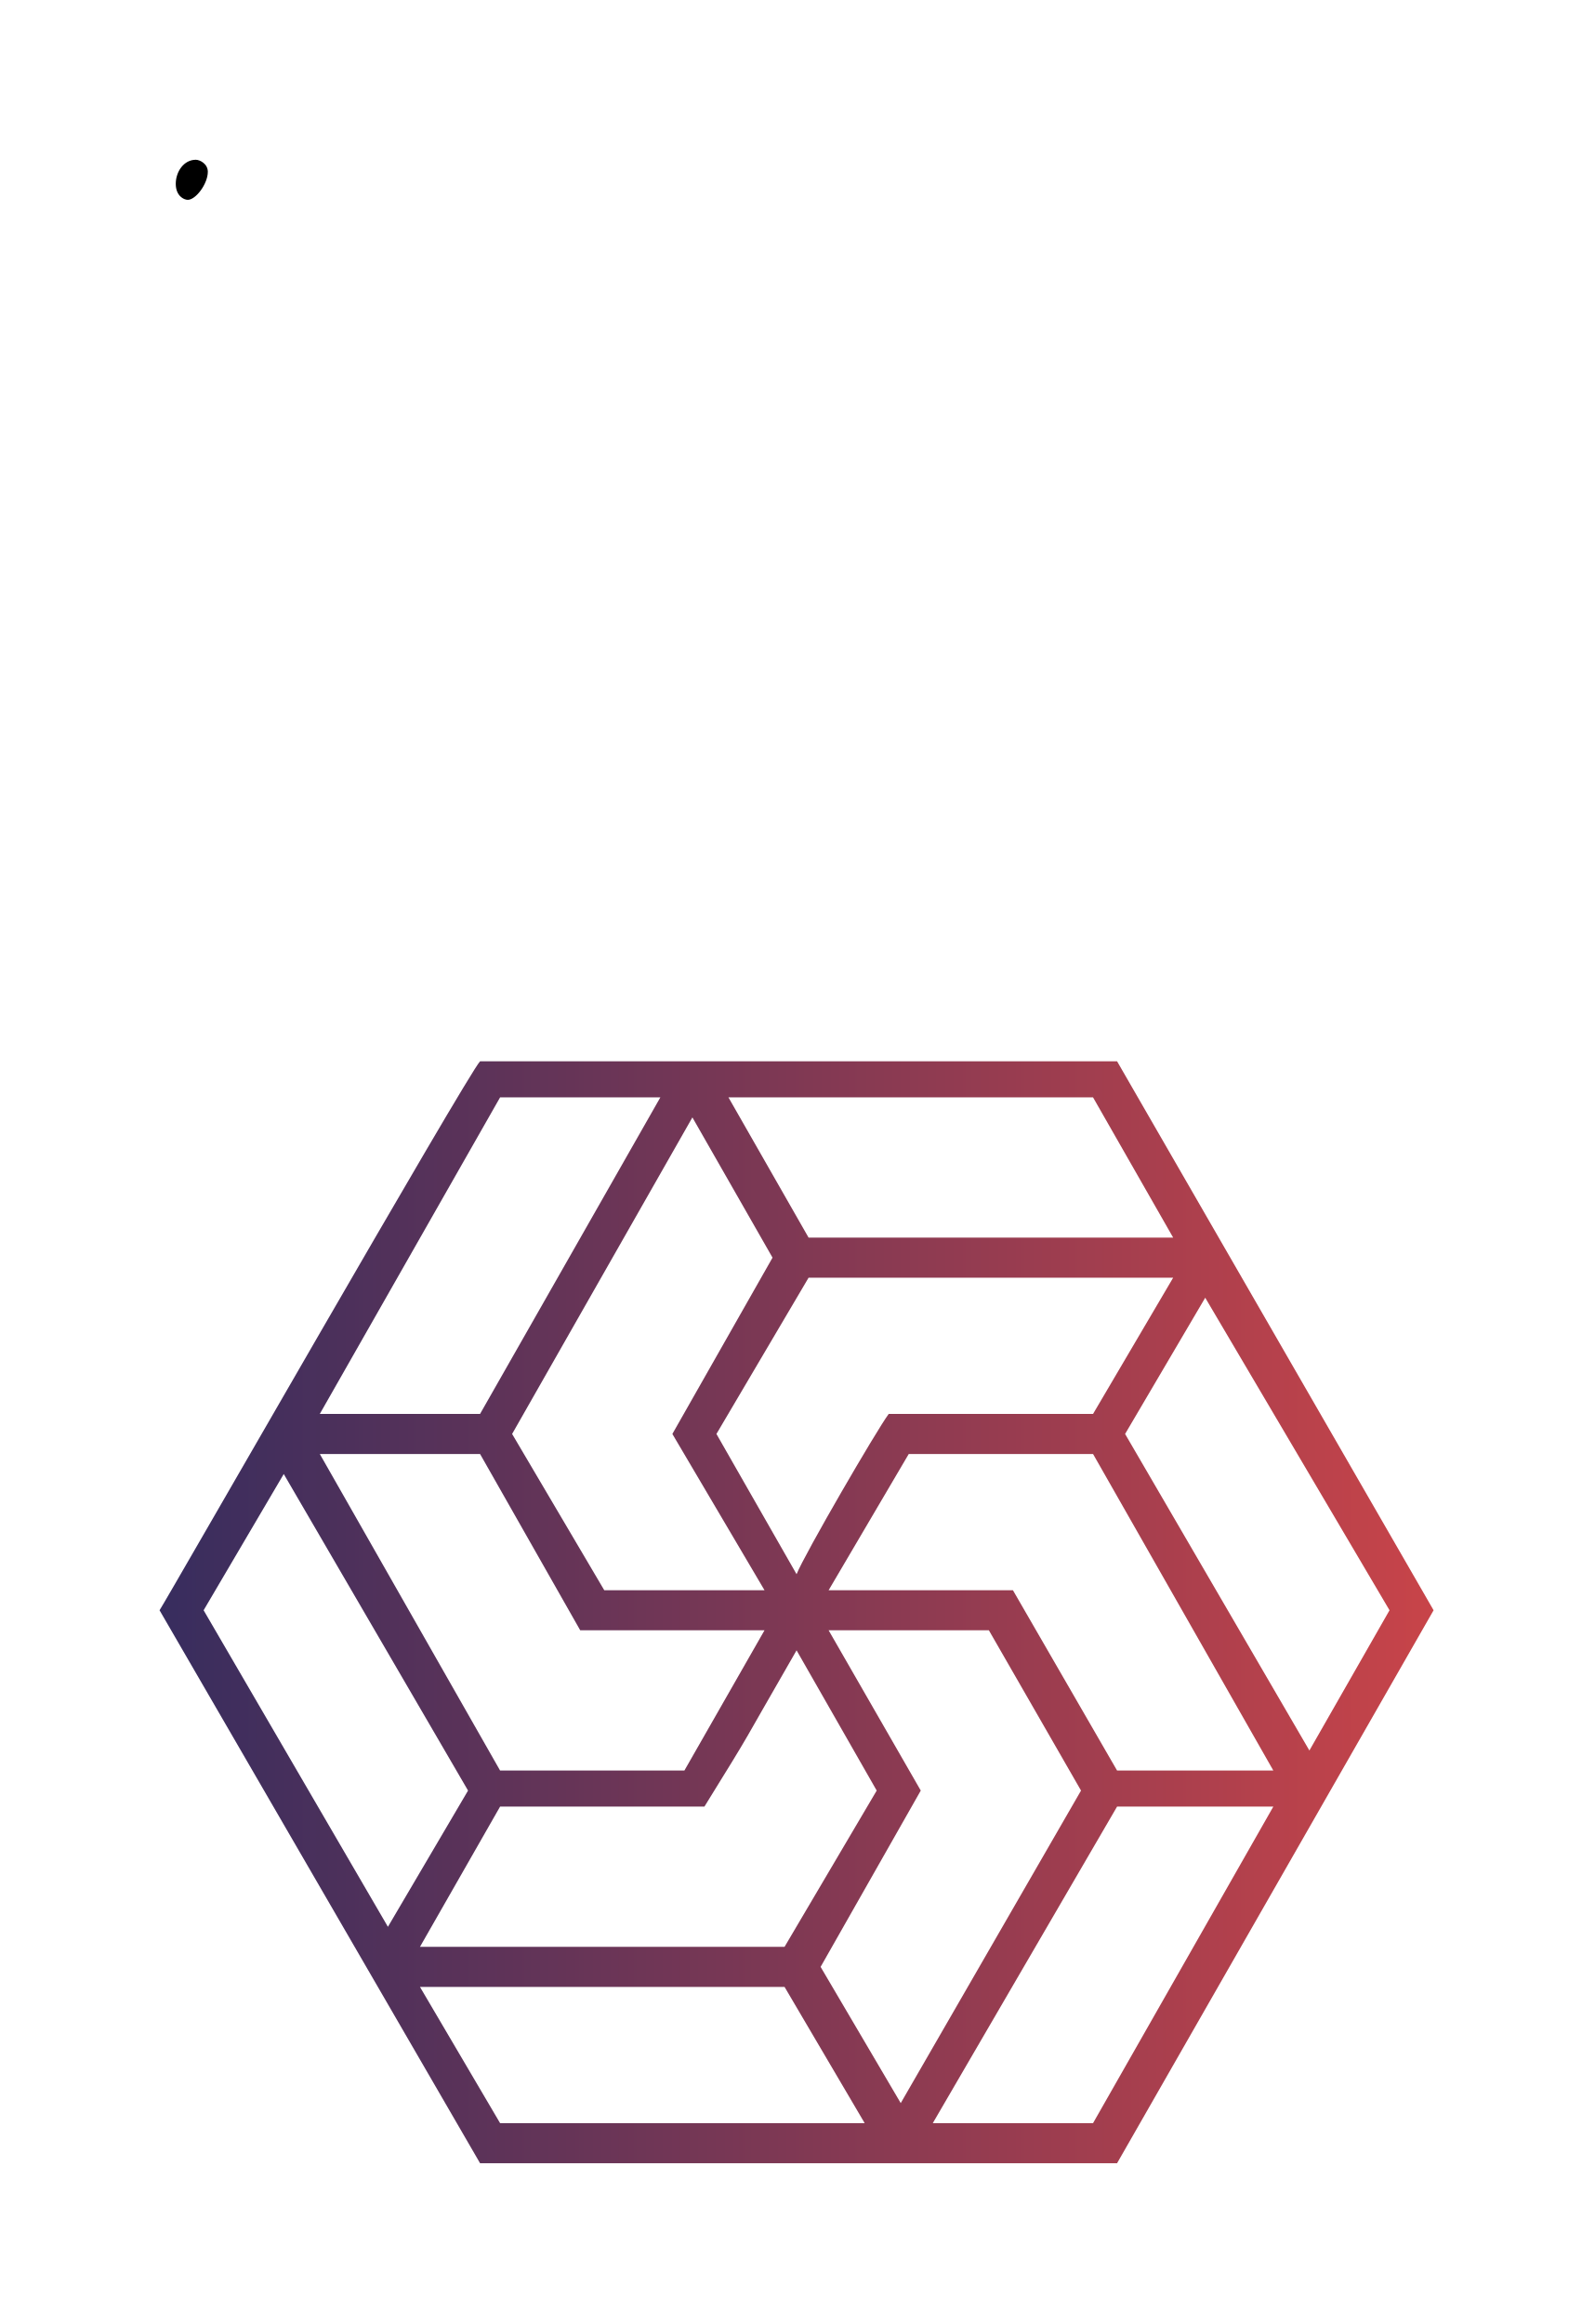
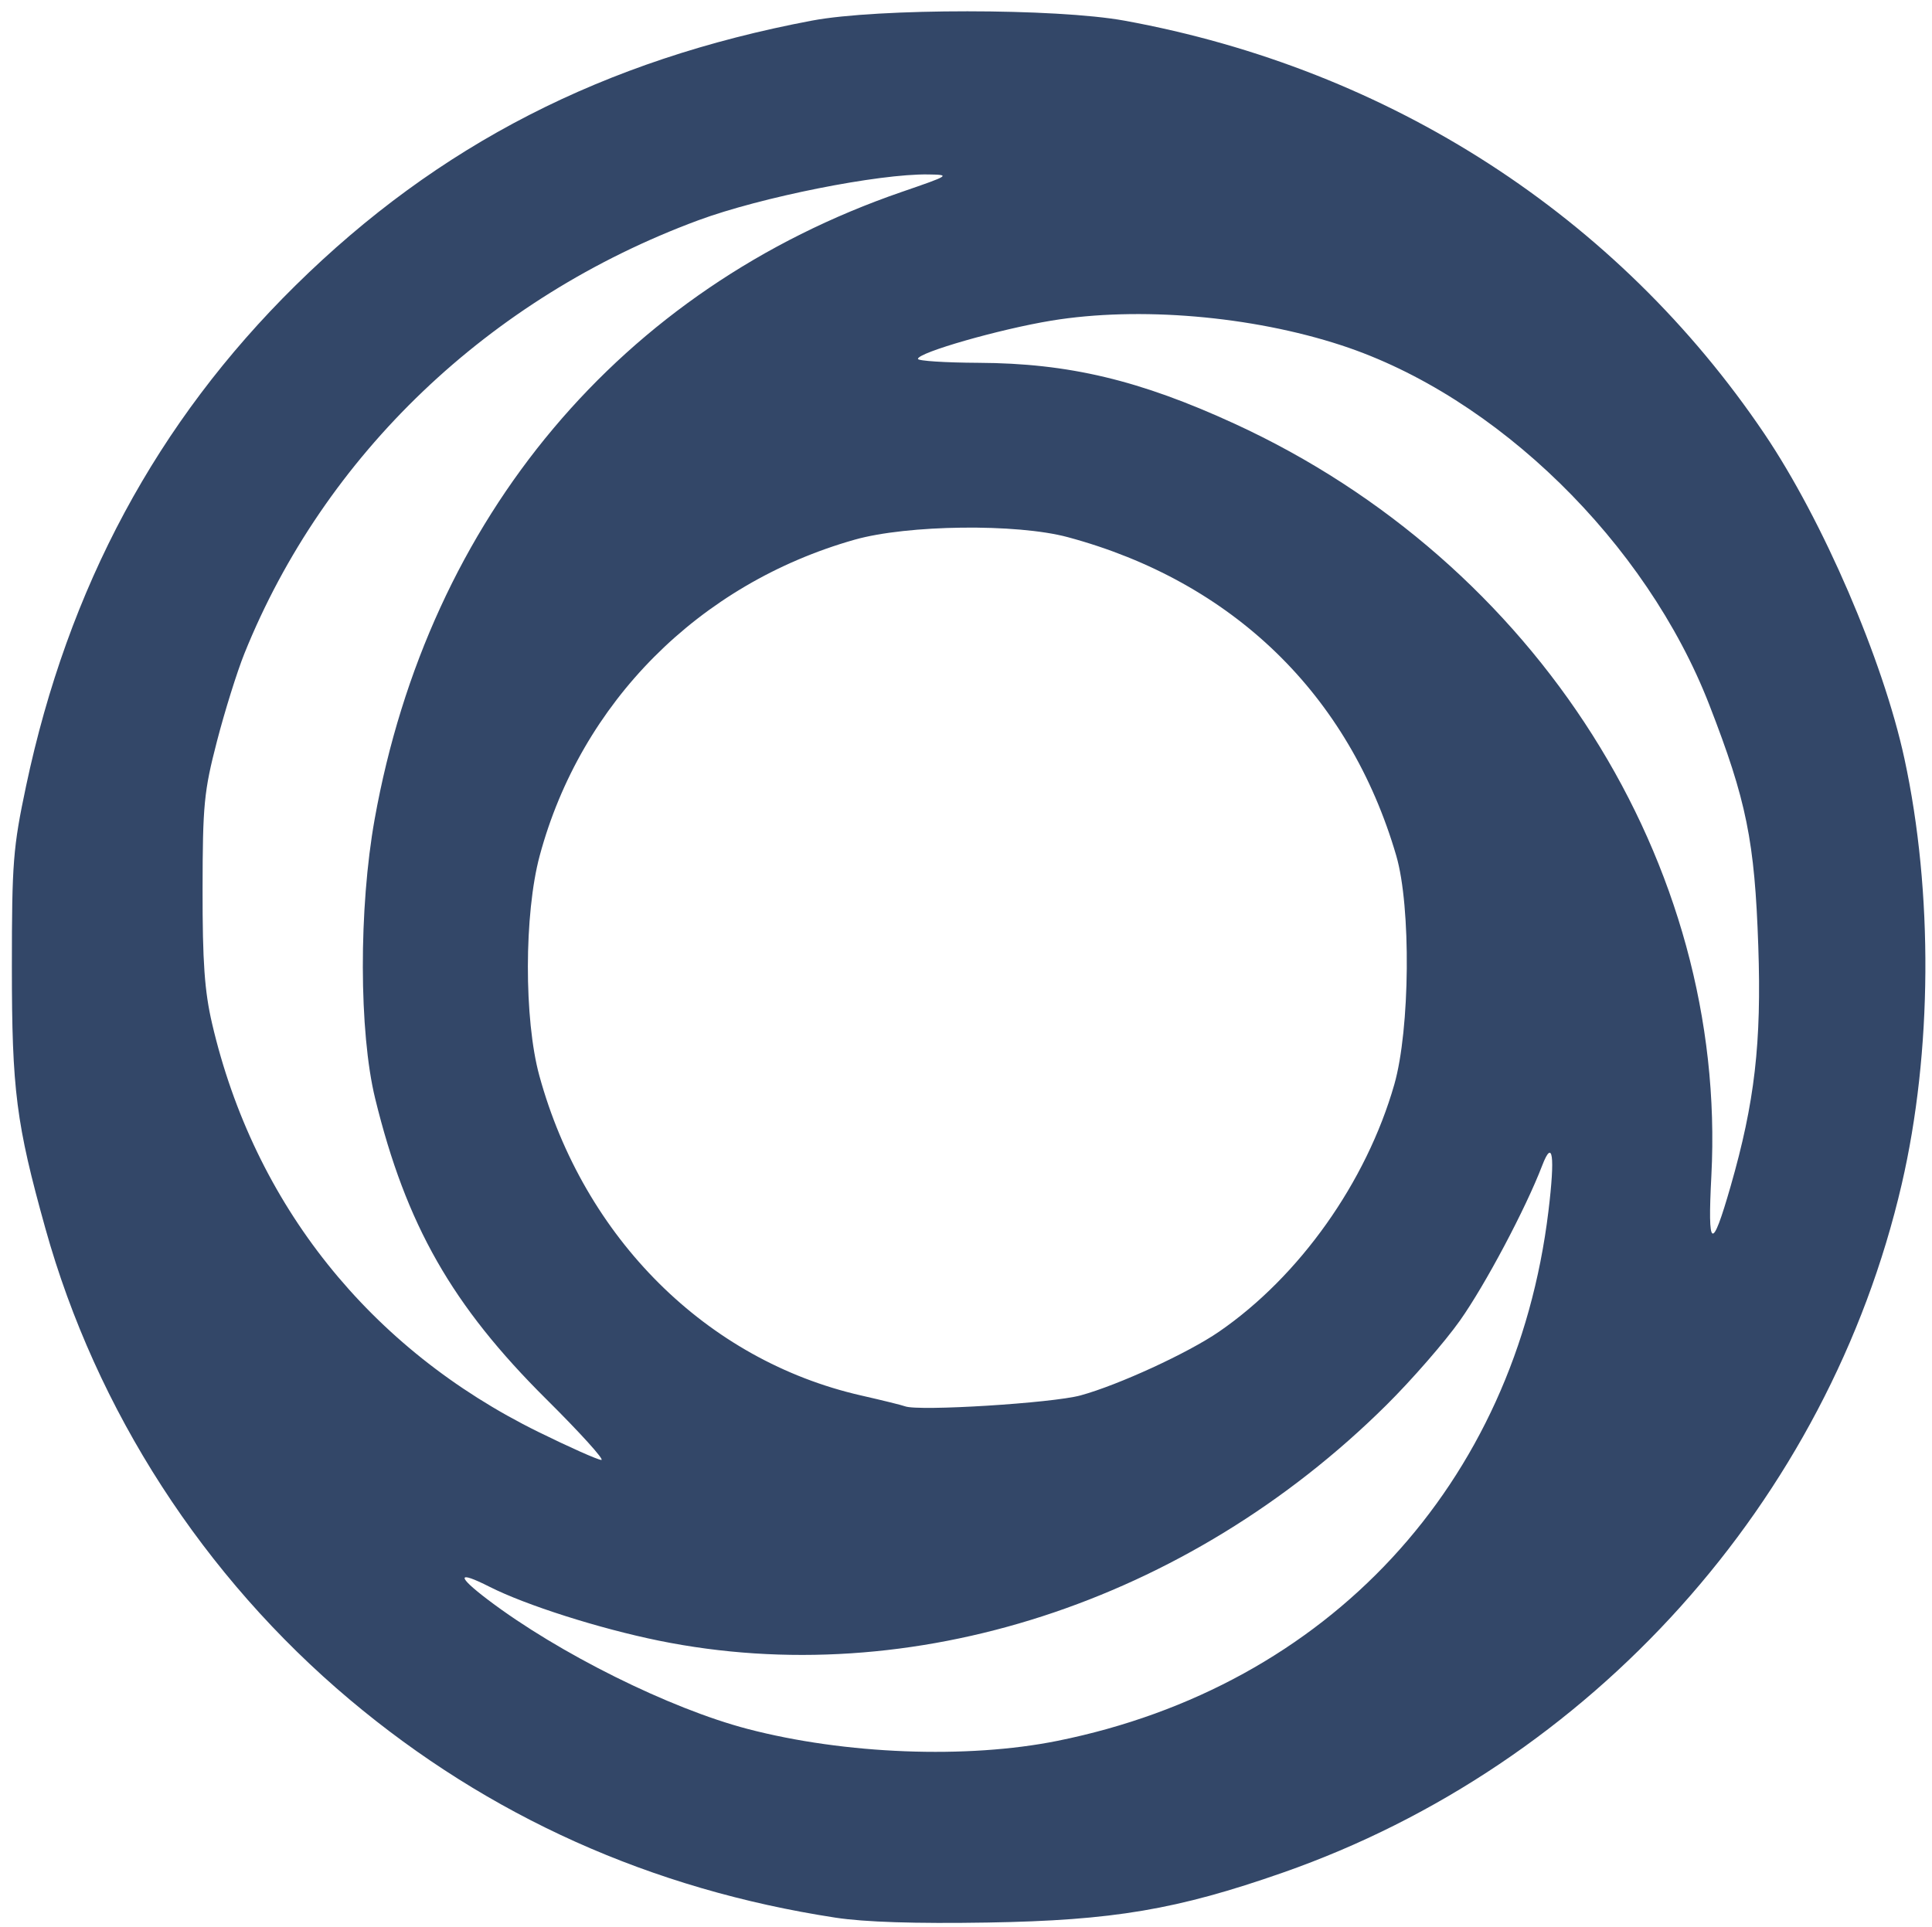
- <svg xmlns="http://www.w3.org/2000/svg" version="1.1" viewBox="0 0 0.398 0.58">
-   <g transform="matrix(1,0,0,1,0.03987178,0.03987178)">
-     <g>
-       <path d=" M 0.004 0.006 C 0.004 0.009 0.006 0.01 0.007 0.01 C 0.009 0.01 0.012 0.006 0.012 0.003 C 0.012 0.001 0.01 -6.938893903907228e-18 0.009 -6.938893903907228e-18 C 0.006 -6.938893903907228e-18 0.004 0.003 0.004 0.006" fill="#000000" fill-rule="nonzero" />
-     </g>
-     <g />
-     <g transform="matrix(-1,0,0,1,0.3179517,0)" clip-path="url(#SvgjsClipPath1002)">
-       <g clip-path="url(#SvgjsClipPath10017226369a-d3e4-48dc-9ee3-821f0ee60822)">
-         <path d=" M 0.238 0.225 L 0.079 0.225 L 0 0.362 L 0.079 0.5 L 0.238 0.5 L 0.318 0.362 C 0.316 0.359 0.241 0.228 0.238 0.225 Z M 0.307 0.362 L 0.261 0.441 L 0.241 0.407 L 0.287 0.328 Z M 0.187 0.402 L 0.167 0.367 L 0.213 0.367 L 0.238 0.323 L 0.278 0.323 L 0.233 0.402 Z M 0.207 0.357 L 0.167 0.357 L 0.19 0.318 L 0.165 0.274 L 0.185 0.239 L 0.23 0.318 Z M 0.159 0.353 C 0.157 0.348 0.139 0.317 0.136 0.313 L 0.085 0.313 L 0.065 0.279 L 0.156 0.279 L 0.179 0.318 Z M 0.085 0.323 L 0.131 0.323 L 0.151 0.357 L 0.105 0.357 L 0.079 0.402 L 0.04 0.402 Z M 0.111 0.367 L 0.151 0.367 L 0.128 0.407 L 0.153 0.451 L 0.133 0.485 L 0.088 0.407 Z M 0.159 0.372 C 0.174 0.398 0.169 0.39 0.182 0.411 L 0.233 0.411 L 0.253 0.446 L 0.162 0.446 L 0.139 0.407 Z M 0.238 0.313 L 0.193 0.234 L 0.233 0.234 L 0.278 0.313 Z M 0.176 0.234 L 0.156 0.269 L 0.065 0.269 L 0.085 0.234 Z M 0.057 0.284 L 0.077 0.318 L 0.031 0.397 L 0.011 0.362 Z M 0.079 0.411 L 0.125 0.49 L 0.085 0.49 L 0.04 0.411 Z M 0.142 0.49 L 0.162 0.456 L 0.253 0.456 L 0.233 0.49 Z" fill="url(#gradient-9c2c35cc-7dbc-4a44-898d-5e34db21680e_0)" transform="matrix(1,0,0,1,0,0)" fill-rule="nonzero" />
-       </g>
-     </g>
+ <svg xmlns="http://www.w3.org/2000/svg" version="1.1" id="svg1" width="374" height="373" viewBox="0 0 374 373">
+   <g id="g1">
+     <path style="fill:#334768;fill-opacity:1" d="M 161.694,371.288 C 126.084,365.822 94.612,351.694 67.753,329.119 39.405,305.292 18.615,273.112 8.785,237.845 3.125,217.538 2.298,211.082 2.299,187.194 c 10e-4,-20.167 0.23,-23.083 2.747,-35 C 13.174,113.721 30.404,81.693 57.173,55.3 84.823,28.038 116.874,11.595 157.194,3.988 c 12.753,-2.406 47.29,-2.398 60.5,0.015 51.383,9.385 95.409,37.82 123.877,80.009 11.306,16.755 22.959,43.798 27.086,62.861 5.597,25.851 5.402,56.861 -0.519,82.407 -14.226,61.38 -60.084,112.403 -119.8,133.294 -20.477,7.164 -32.856,9.258 -57.145,9.666 -13.978,0.235 -23.842,-0.083 -29.5,-0.952 z m 43,-34.225 c 52.375,-10.56 88.638,-49.677 95.052,-102.532 1.309,-10.784 0.839,-14.205 -1.214,-8.843 -3.183,8.313 -11.016,23.077 -15.918,30.005 -2.919,4.125 -9.317,11.477 -14.218,16.338 -38.6,38.282 -92.01,55.582 -140.866,45.628 -11.523,-2.348 -25.757,-6.879 -32.766,-10.43 -6.325,-3.205 -6.442,-2.141 -0.278,2.535 13.631,10.339 35.155,21.045 50.241,24.991 18.823,4.923 42.482,5.833 59.966,2.308 z m -98.901,-66.119 c -18.29,-18.162 -27.191,-33.795 -33.168,-58.25 -3.144,-12.864 -3.188,-36.859 -0.1,-54.081 10.483,-58.46 47.718,-102.764 102.09,-121.472 9.293,-3.197 9.444,-3.298 5.079,-3.366 -9.598,-0.149 -32.416,4.4 -44.5,8.871 -40.522,14.995 -72.4,45.428 -87.889,83.907 -1.408,3.498 -3.8,11.148 -5.314,17 -2.504,9.672 -2.756,12.278 -2.776,28.64 -0.017,14.09 0.384,19.738 1.843,26 8.148,34.977 30.52,62.984 63.136,79.043 6.05,2.979 11.547,5.425 12.216,5.436 0.669,0.011 -4.109,-5.267 -10.617,-11.73 z m 103.401,-0.773 c 7.334,-2.01 20.784,-8.201 26.779,-12.325 15.591,-10.727 28.524,-28.966 33.936,-47.86 3.055,-10.665 3.262,-34.43 0.386,-44.291 -9.098,-31.201 -31.671,-53.097 -63.601,-61.694 -9.878,-2.66 -31.021,-2.406 -41.259,0.495 -30.091,8.526 -52.976,31.5 -60.964,61.2 -3.017,11.216 -3.049,31.68 -0.068,42.565 8.618,31.466 32.415,55.124 62.291,61.927 4.125,0.939 7.95,1.883 8.5,2.097 2.569,1.001 28.524,-0.612 34,-2.113 z m 125.82,-40.477 c 4.673,-16.256 5.999,-27.762 5.359,-46.49 -0.697,-20.397 -2.279,-28.189 -9.49,-46.752 -12.215,-31.443 -41.174,-59.751 -71.189,-69.586 -17.4,-5.702 -39.254,-7.564 -56.156,-4.786 -10.046,1.651 -25.845,6.18 -25.843,7.408 7.6e-4,0.389 5.288,0.73 11.75,0.76 17.447,0.079 31.176,3.348 49.568,11.802 58.475,26.879 95.422,85.186 92.275,145.623 -0.745,14.309 0.068,14.75 3.726,2.022 z" id="path1" />
  </g>
-   <defs>
-     <clipPath id="SvgjsClipPath1002">
-       <path d=" M 0 0.225 h 0.318 v 0.275 h -0.318 Z" />
-     </clipPath>
-     <clipPath id="SvgjsClipPath10017226369a-d3e4-48dc-9ee3-821f0ee60822">
-       <path d=" M 0 0.225 L 0.318 0.225 L 0.318 0.5 L 0 0.5 Z" />
-     </clipPath>
-     <linearGradient id="gradient-9c2c35cc-7dbc-4a44-898d-5e34db21680e_0" x1="0" x2="1" y1="0" y2="0">
-       <stop stop-color="#c84449" offset="0" />
-       <stop stop-color="#382d5e" offset="1" />
-     </linearGradient>
-   </defs>
</svg>
